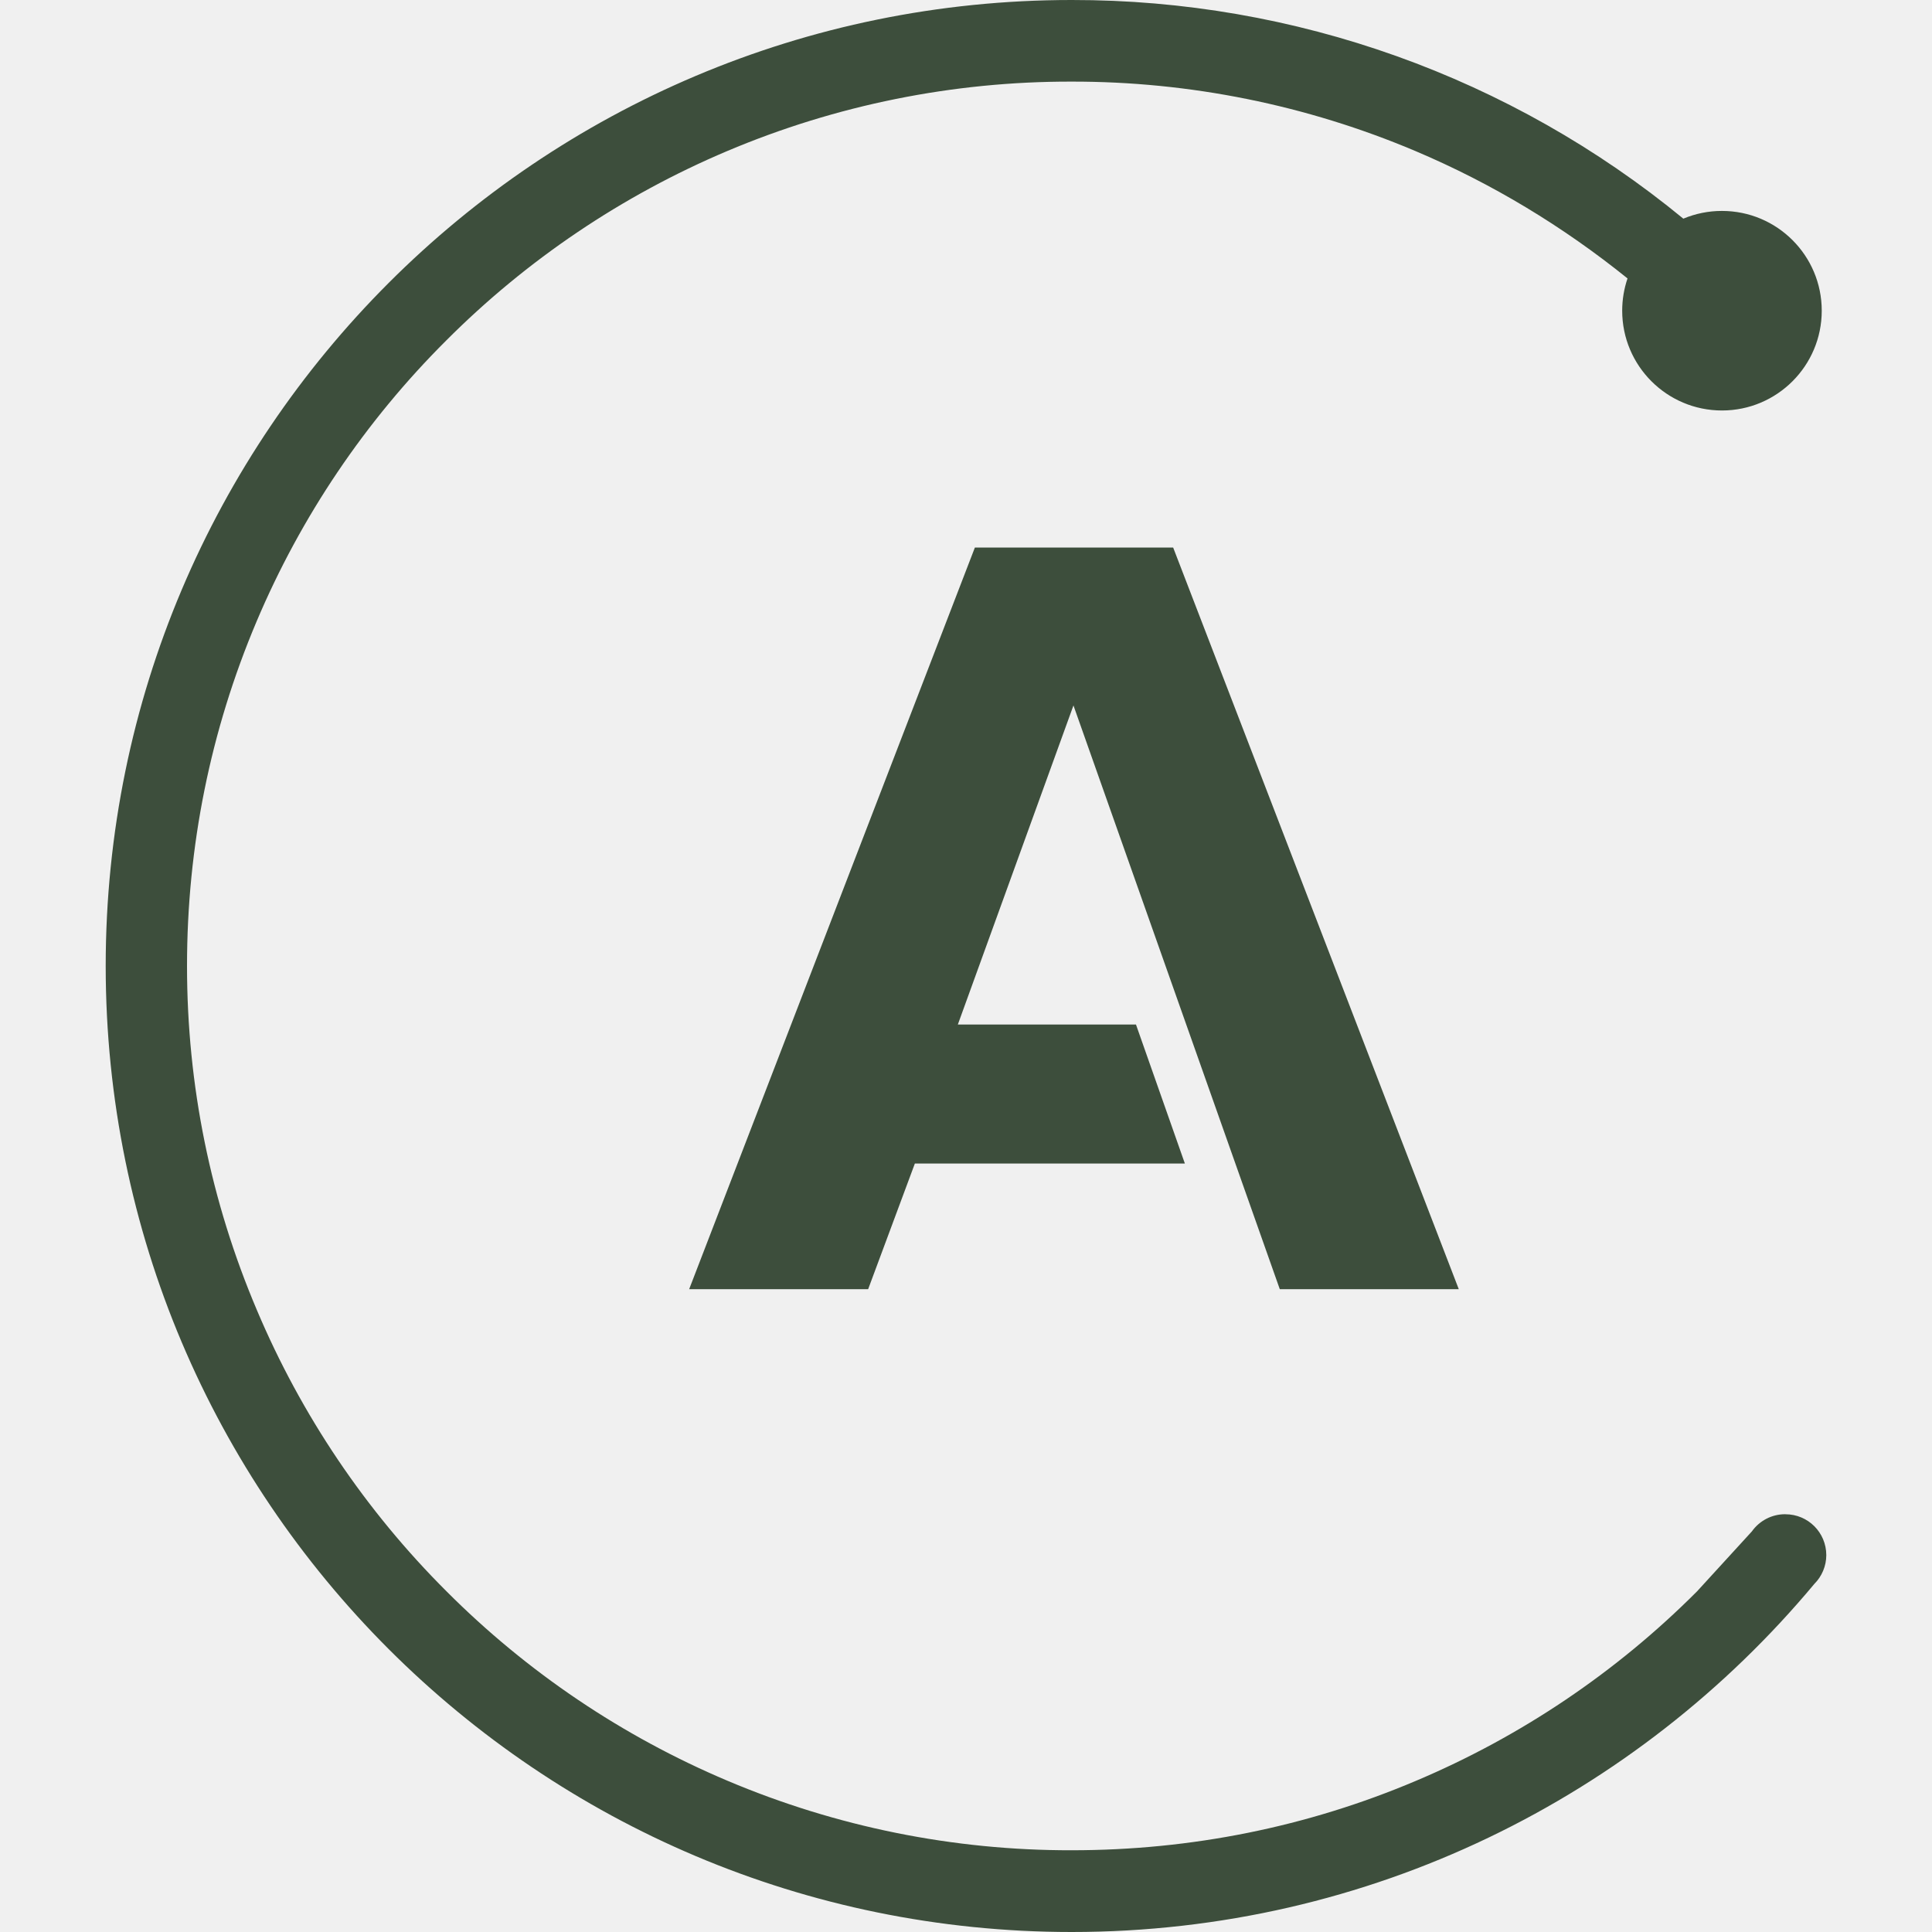
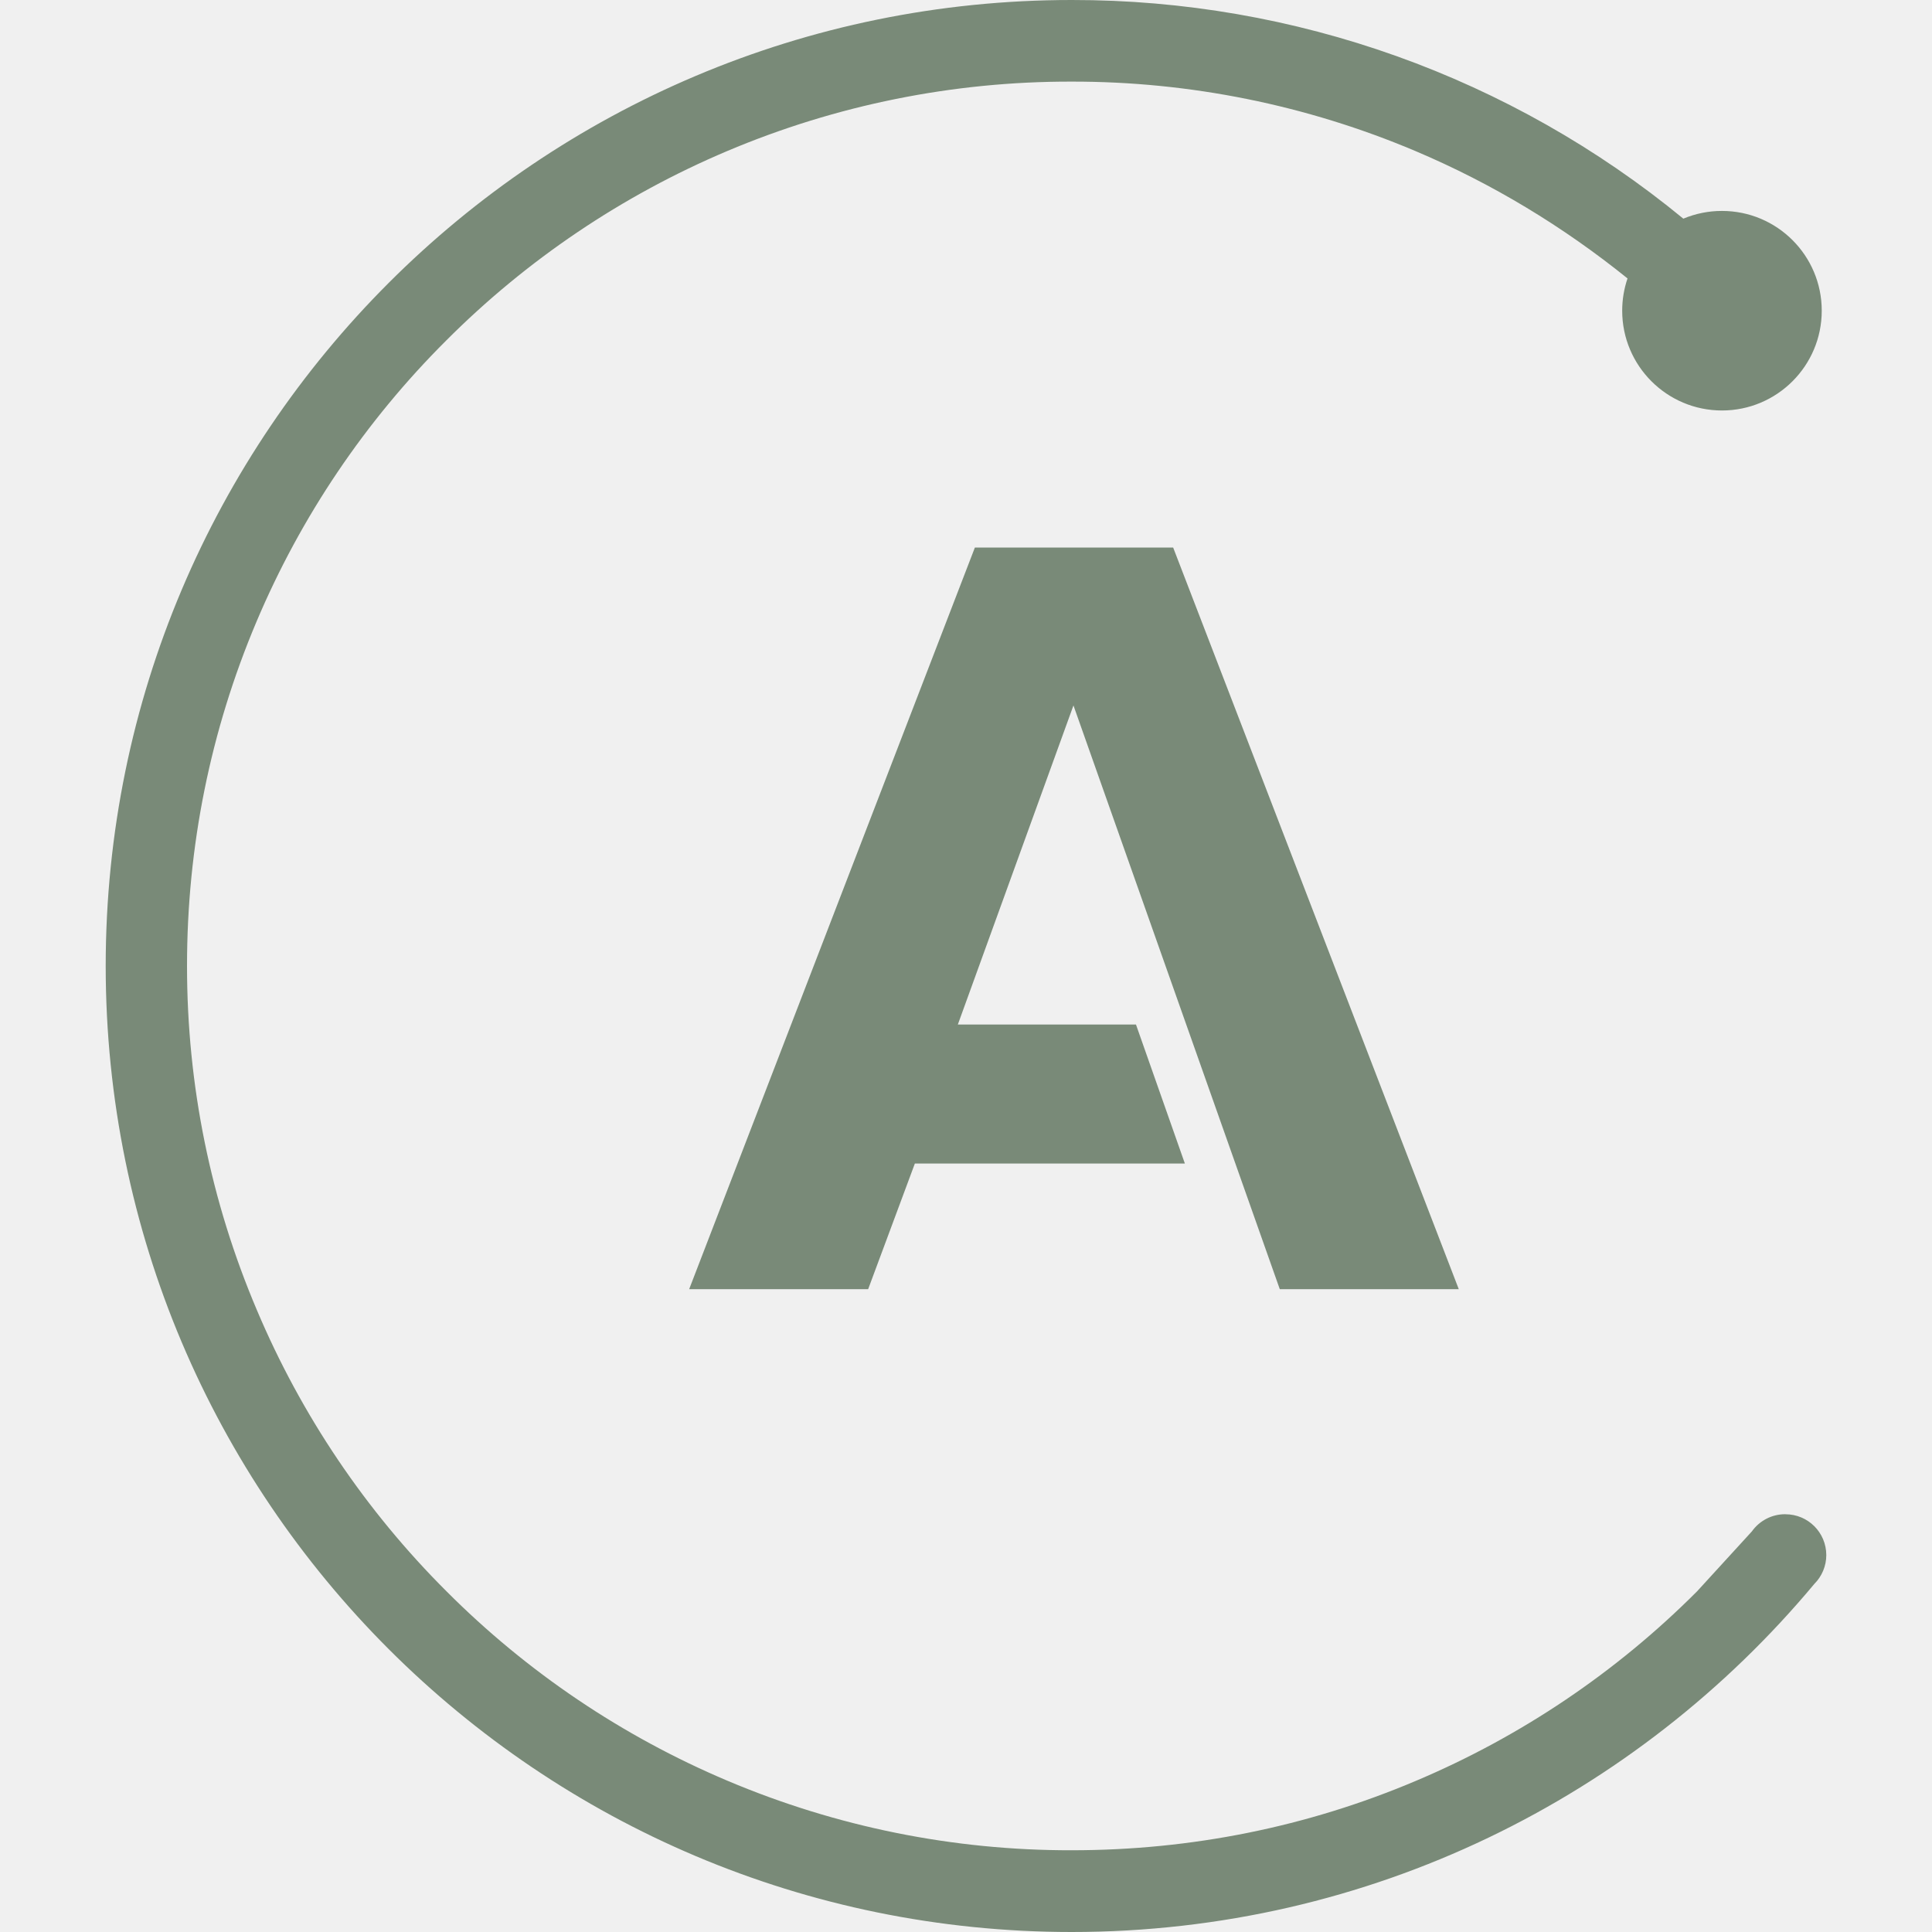
<svg xmlns="http://www.w3.org/2000/svg" width="45" height="45" viewBox="0 0 45 45" fill="none">
  <g clip-path="url(#clip0_177_144)">
-     <path d="M27.325 12.753H22.707L16.052 30.027H20.221L21.309 27.101H27.598L26.459 23.863H22.31L25.003 16.431L29.809 30.028H33.978L27.325 12.753ZM41.579 35.269C41.427 35.269 41.278 35.305 41.143 35.375C41.008 35.445 40.892 35.546 40.804 35.67L39.528 37.065C37.652 38.946 35.428 40.445 32.98 41.479C30.449 42.552 27.745 43.096 24.963 43.096C22.209 43.102 19.482 42.551 16.946 41.478C14.498 40.444 12.275 38.945 10.399 37.064C8.517 35.187 7.018 32.963 5.984 30.516C4.909 27.984 4.356 25.281 4.356 22.5C4.356 19.719 4.901 17.021 5.973 14.483C7.007 12.035 8.507 9.811 10.389 7.935C12.265 6.054 14.489 4.554 16.936 3.519C19.473 2.446 22.199 1.896 24.953 1.901C27.707 1.896 30.434 2.446 32.97 3.519C34.756 4.275 36.41 5.277 37.908 6.485C37.826 6.727 37.784 6.981 37.784 7.237C37.784 8.52 38.825 9.561 40.108 9.561C41.391 9.561 42.432 8.52 42.432 7.237C42.432 5.953 41.392 4.913 40.108 4.913C39.799 4.912 39.493 4.974 39.208 5.093C35.194 1.794 30.158 -0.006 24.962 1.59806e-05C12.536 1.59806e-05 2.462 10.074 2.462 22.5C2.462 34.926 12.536 45 24.962 45C31.913 45 38.125 41.846 42.259 36.893C42.347 36.805 42.417 36.7 42.465 36.585C42.513 36.47 42.538 36.346 42.538 36.221C42.537 35.694 42.112 35.27 41.586 35.27L41.579 35.269Z" fill="#3D4E3C" />
+     <path d="M27.325 12.753H22.707L16.052 30.027H20.221L21.309 27.101H27.598L26.459 23.863H22.31L25.003 16.431L29.809 30.028H33.978L27.325 12.753ZM41.579 35.269C41.427 35.269 41.278 35.305 41.143 35.375C41.008 35.445 40.892 35.546 40.804 35.67L39.528 37.065C37.652 38.946 35.428 40.445 32.98 41.479C30.449 42.552 27.745 43.096 24.963 43.096C22.209 43.102 19.482 42.551 16.946 41.478C14.498 40.444 12.275 38.945 10.399 37.064C8.517 35.187 7.018 32.963 5.984 30.516C4.909 27.984 4.356 25.281 4.356 22.5C4.356 19.719 4.901 17.021 5.973 14.483C7.007 12.035 8.507 9.811 10.389 7.935C12.265 6.054 14.489 4.554 16.936 3.519C19.473 2.446 22.199 1.896 24.953 1.901C27.707 1.896 30.434 2.446 32.97 3.519C34.756 4.275 36.41 5.277 37.908 6.485C37.826 6.727 37.784 6.981 37.784 7.237C37.784 8.52 38.825 9.561 40.108 9.561C41.391 9.561 42.432 8.52 42.432 7.237C42.432 5.953 41.392 4.913 40.108 4.913C39.799 4.912 39.493 4.974 39.208 5.093C35.194 1.794 30.158 -0.006 24.962 1.59806e-05C12.536 1.59806e-05 2.462 10.074 2.462 22.5C2.462 34.926 12.536 45 24.962 45C31.913 45 38.125 41.846 42.259 36.893C42.347 36.805 42.417 36.7 42.465 36.585C42.513 36.47 42.538 36.346 42.538 36.221C42.537 35.694 42.112 35.27 41.586 35.27L41.579 35.269Z" fill="#798A78" />
  </g>
  <defs>
    <clipPath id="clip0_177_144">
      <rect width="45" height="45" fill="white" />
    </clipPath>
  </defs>
</svg>
